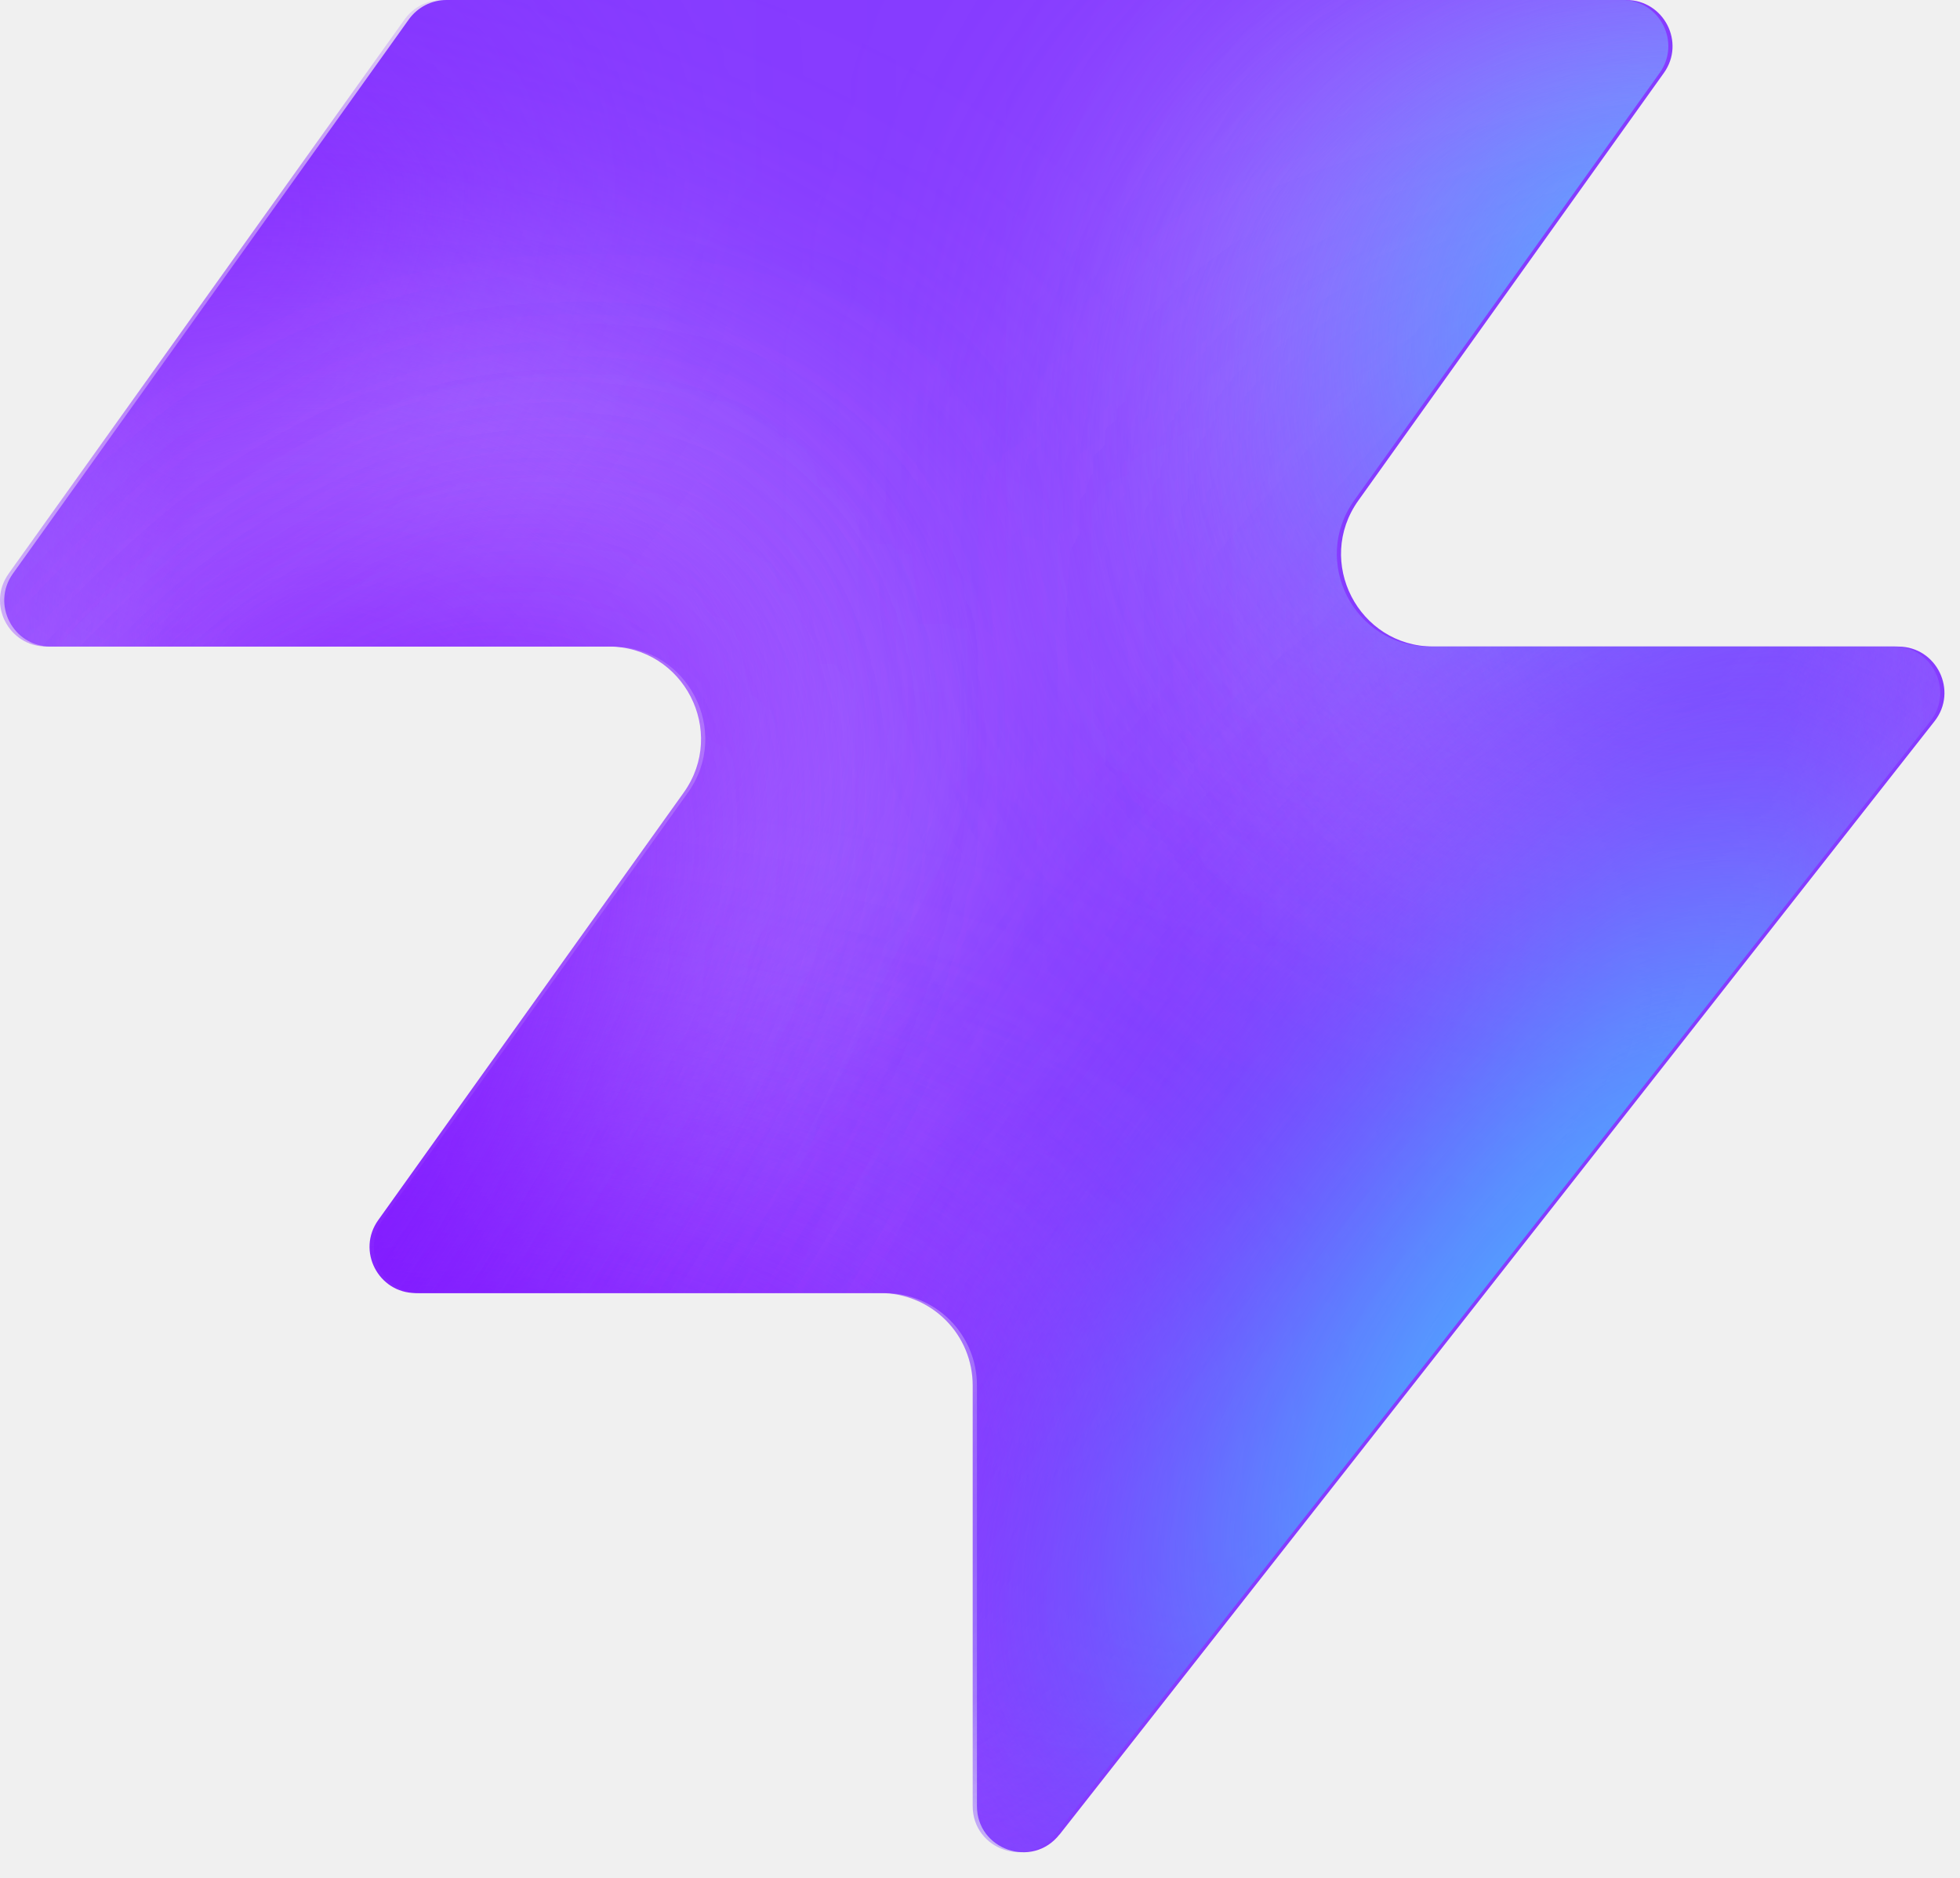
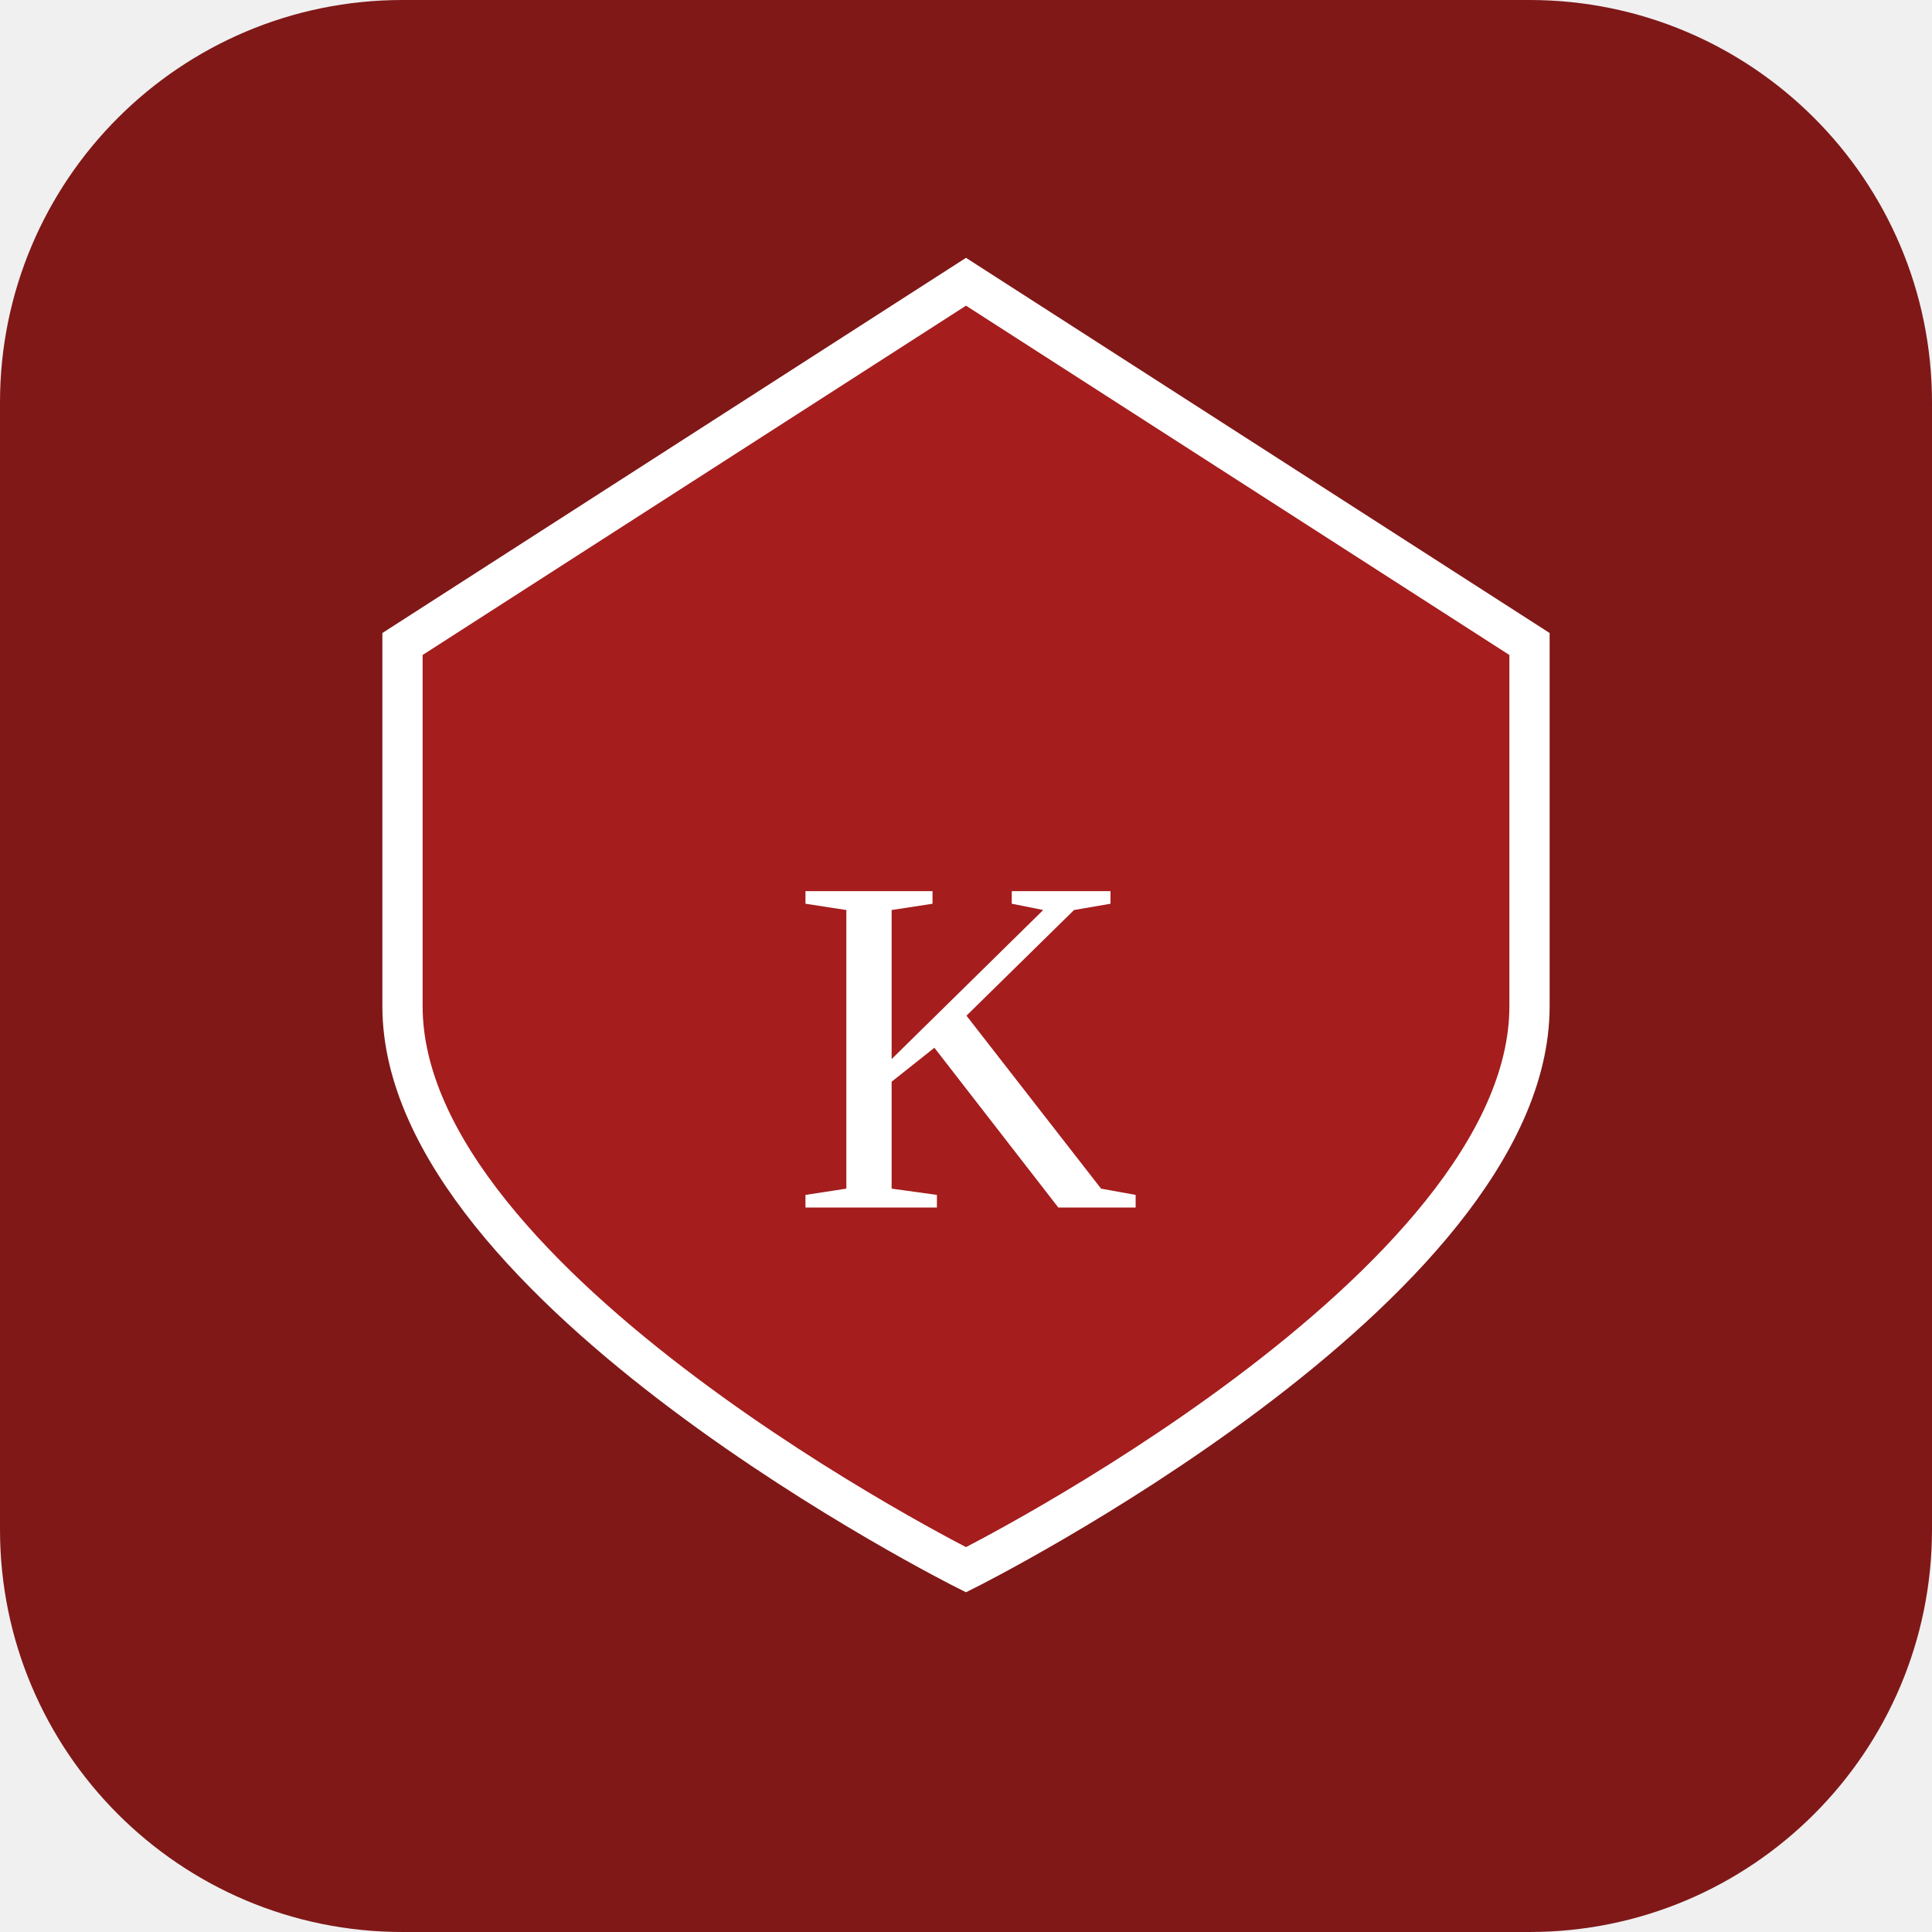
- <svg xmlns="http://www.w3.org/2000/svg" width="48" height="46" fill="none" viewBox="0 0 48 46">
-   <path fill="#863bff" d="M25.946 44.938c-.664.845-2.021.375-2.021-.698V33.937a2.26 2.26 0 0 0-2.262-2.262H10.287c-.92 0-1.456-1.04-.92-1.788l7.48-10.471c1.07-1.497 0-3.578-1.842-3.578H1.237c-.92 0-1.456-1.04-.92-1.788L10.013.474c.214-.297.556-.474.92-.474h28.894c.92 0 1.456 1.04.92 1.788l-7.48 10.471c-1.07 1.498 0 3.579 1.842 3.579h11.377c.943 0 1.473 1.088.89 1.83L25.947 44.94z" style="fill:#863bff;fill:color(display-p3 .525 .23 1);fill-opacity:1" />
-   <mask id="a" width="48" height="46" x="0" y="0" maskUnits="userSpaceOnUse" style="mask-type:alpha">
-     <path fill="#000" d="M25.842 44.938c-.664.844-2.021.375-2.021-.698V33.937a2.26 2.26 0 0 0-2.262-2.262H10.183c-.92 0-1.456-1.04-.92-1.788l7.48-10.471c1.07-1.498 0-3.579-1.842-3.579H1.133c-.92 0-1.456-1.04-.92-1.787L9.91.473c.214-.297.556-.474.92-.474h28.894c.92 0 1.456 1.04.92 1.788l-7.48 10.471c-1.07 1.498 0 3.578 1.842 3.578h11.377c.943 0 1.473 1.088.89 1.832L25.843 44.94z" style="fill:#000;fill-opacity:1" />
-   </mask>
-   <g mask="url(#a)">
-     <g filter="url(#b)">
-       <ellipse cx="5.508" cy="14.704" fill="#ede6ff" rx="5.508" ry="14.704" style="fill:#ede6ff;fill:color(display-p3 .927 .903 1);fill-opacity:1" transform="matrix(.00324 1 1 -.00324 -4.47 31.516)" />
-     </g>
-     <g filter="url(#c)">
-       <ellipse cx="10.399" cy="29.851" fill="#ede6ff" rx="10.399" ry="29.851" style="fill:#ede6ff;fill:color(display-p3 .927 .903 1);fill-opacity:1" transform="matrix(.00324 1 1 -.00324 -39.328 7.883)" />
-     </g>
-     <g filter="url(#d)">
-       <ellipse cx="5.508" cy="30.487" fill="#7e14ff" rx="5.508" ry="30.487" style="fill:#7e14ff;fill:color(display-p3 .492 .077 1);fill-opacity:1" transform="rotate(89.814 -25.913 -14.639)scale(1 -1)" />
-     </g>
-     <g filter="url(#e)">
-       <ellipse cx="5.508" cy="30.599" fill="#7e14ff" rx="5.508" ry="30.599" style="fill:#7e14ff;fill:color(display-p3 .492 .077 1);fill-opacity:1" transform="rotate(89.814 -32.644 -3.334)scale(1 -1)" />
-     </g>
-     <g filter="url(#f)">
-       <ellipse cx="5.508" cy="30.599" fill="#7e14ff" rx="5.508" ry="30.599" style="fill:#7e14ff;fill:color(display-p3 .492 .077 1);fill-opacity:1" transform="matrix(.00324 1 1 -.00324 -34.34 30.47)" />
-     </g>
-     <g filter="url(#g)">
-       <ellipse cx="14.072" cy="22.078" fill="#ede6ff" rx="14.072" ry="22.078" style="fill:#ede6ff;fill:color(display-p3 .927 .903 1);fill-opacity:1" transform="rotate(93.35 24.506 48.493)scale(-1 1)" />
-     </g>
-     <g filter="url(#h)">
-       <ellipse cx="3.47" cy="21.501" fill="#7e14ff" rx="3.47" ry="21.501" style="fill:#7e14ff;fill:color(display-p3 .492 .077 1);fill-opacity:1" transform="rotate(89.009 28.708 47.59)scale(-1 1)" />
-     </g>
-     <g filter="url(#i)">
-       <ellipse cx="3.47" cy="21.501" fill="#7e14ff" rx="3.47" ry="21.501" style="fill:#7e14ff;fill:color(display-p3 .492 .077 1);fill-opacity:1" transform="rotate(89.009 28.708 47.59)scale(-1 1)" />
-     </g>
-     <g filter="url(#j)">
-       <ellipse cx=".387" cy="8.972" fill="#7e14ff" rx="4.407" ry="29.108" style="fill:#7e14ff;fill:color(display-p3 .492 .077 1);fill-opacity:1" transform="rotate(39.51 .387 8.972)" />
-     </g>
-     <g filter="url(#k)">
-       <ellipse cx="47.523" cy="-6.092" fill="#7e14ff" rx="4.407" ry="29.108" style="fill:#7e14ff;fill:color(display-p3 .492 .077 1);fill-opacity:1" transform="rotate(37.892 47.523 -6.092)" />
-     </g>
-     <g filter="url(#l)">
-       <ellipse cx="41.412" cy="6.333" fill="#47bfff" rx="5.971" ry="9.665" style="fill:#47bfff;fill:color(display-p3 .28 .748 1);fill-opacity:1" transform="rotate(37.892 41.412 6.333)" />
-     </g>
-     <g filter="url(#m)">
-       <ellipse cx="-1.879" cy="38.332" fill="#7e14ff" rx="4.407" ry="29.108" style="fill:#7e14ff;fill:color(display-p3 .492 .077 1);fill-opacity:1" transform="rotate(37.892 -1.88 38.332)" />
-     </g>
-     <g filter="url(#n)">
-       <ellipse cx="-1.879" cy="38.332" fill="#7e14ff" rx="4.407" ry="29.108" style="fill:#7e14ff;fill:color(display-p3 .492 .077 1);fill-opacity:1" transform="rotate(37.892 -1.88 38.332)" />
-     </g>
-     <g filter="url(#o)">
-       <ellipse cx="35.651" cy="29.907" fill="#7e14ff" rx="4.407" ry="29.108" style="fill:#7e14ff;fill:color(display-p3 .492 .077 1);fill-opacity:1" transform="rotate(37.892 35.651 29.907)" />
-     </g>
-     <g filter="url(#p)">
-       <ellipse cx="38.418" cy="32.4" fill="#47bfff" rx="5.971" ry="15.297" style="fill:#47bfff;fill:color(display-p3 .28 .748 1);fill-opacity:1" transform="rotate(37.892 38.418 32.4)" />
-     </g>
-   </g>
-   <defs>
-     <filter id="b" width="60.045" height="41.654" x="-19.77" y="16.149" color-interpolation-filters="sRGB" filterUnits="userSpaceOnUse">
-       <feFlood flood-opacity="0" result="BackgroundImageFix" />
-       <feBlend in="SourceGraphic" in2="BackgroundImageFix" result="shape" />
-       <feGaussianBlur result="effect1_foregroundBlur_2002_17158" stdDeviation="7.659" />
-     </filter>
-     <filter id="c" width="90.34" height="51.437" x="-54.613" y="-7.533" color-interpolation-filters="sRGB" filterUnits="userSpaceOnUse">
-       <feFlood flood-opacity="0" result="BackgroundImageFix" />
-       <feBlend in="SourceGraphic" in2="BackgroundImageFix" result="shape" />
-       <feGaussianBlur result="effect1_foregroundBlur_2002_17158" stdDeviation="7.659" />
-     </filter>
-     <filter id="d" width="79.355" height="29.4" x="-49.64" y="2.03" color-interpolation-filters="sRGB" filterUnits="userSpaceOnUse">
-       <feFlood flood-opacity="0" result="BackgroundImageFix" />
-       <feBlend in="SourceGraphic" in2="BackgroundImageFix" result="shape" />
-       <feGaussianBlur result="effect1_foregroundBlur_2002_17158" stdDeviation="4.596" />
-     </filter>
-     <filter id="e" width="79.579" height="29.4" x="-45.045" y="20.029" color-interpolation-filters="sRGB" filterUnits="userSpaceOnUse">
-       <feFlood flood-opacity="0" result="BackgroundImageFix" />
-       <feBlend in="SourceGraphic" in2="BackgroundImageFix" result="shape" />
-       <feGaussianBlur result="effect1_foregroundBlur_2002_17158" stdDeviation="4.596" />
-     </filter>
-     <filter id="f" width="79.579" height="29.4" x="-43.513" y="21.178" color-interpolation-filters="sRGB" filterUnits="userSpaceOnUse">
-       <feFlood flood-opacity="0" result="BackgroundImageFix" />
-       <feBlend in="SourceGraphic" in2="BackgroundImageFix" result="shape" />
-       <feGaussianBlur result="effect1_foregroundBlur_2002_17158" stdDeviation="4.596" />
-     </filter>
-     <filter id="g" width="74.749" height="58.852" x="15.756" y="-17.901" color-interpolation-filters="sRGB" filterUnits="userSpaceOnUse">
-       <feFlood flood-opacity="0" result="BackgroundImageFix" />
-       <feBlend in="SourceGraphic" in2="BackgroundImageFix" result="shape" />
-       <feGaussianBlur result="effect1_foregroundBlur_2002_17158" stdDeviation="7.659" />
-     </filter>
-     <filter id="h" width="61.377" height="25.362" x="23.548" y="2.284" color-interpolation-filters="sRGB" filterUnits="userSpaceOnUse">
-       <feFlood flood-opacity="0" result="BackgroundImageFix" />
-       <feBlend in="SourceGraphic" in2="BackgroundImageFix" result="shape" />
-       <feGaussianBlur result="effect1_foregroundBlur_2002_17158" stdDeviation="4.596" />
-     </filter>
-     <filter id="i" width="61.377" height="25.362" x="23.548" y="2.284" color-interpolation-filters="sRGB" filterUnits="userSpaceOnUse">
-       <feFlood flood-opacity="0" result="BackgroundImageFix" />
-       <feBlend in="SourceGraphic" in2="BackgroundImageFix" result="shape" />
-       <feGaussianBlur result="effect1_foregroundBlur_2002_17158" stdDeviation="4.596" />
-     </filter>
-     <filter id="j" width="56.045" height="63.649" x="-27.636" y="-22.853" color-interpolation-filters="sRGB" filterUnits="userSpaceOnUse">
-       <feFlood flood-opacity="0" result="BackgroundImageFix" />
-       <feBlend in="SourceGraphic" in2="BackgroundImageFix" result="shape" />
-       <feGaussianBlur result="effect1_foregroundBlur_2002_17158" stdDeviation="4.596" />
-     </filter>
-     <filter id="k" width="54.814" height="64.646" x="20.116" y="-38.415" color-interpolation-filters="sRGB" filterUnits="userSpaceOnUse">
-       <feFlood flood-opacity="0" result="BackgroundImageFix" />
-       <feBlend in="SourceGraphic" in2="BackgroundImageFix" result="shape" />
-       <feGaussianBlur result="effect1_foregroundBlur_2002_17158" stdDeviation="4.596" />
-     </filter>
-     <filter id="l" width="33.541" height="35.313" x="24.641" y="-11.323" color-interpolation-filters="sRGB" filterUnits="userSpaceOnUse">
-       <feFlood flood-opacity="0" result="BackgroundImageFix" />
-       <feBlend in="SourceGraphic" in2="BackgroundImageFix" result="shape" />
-       <feGaussianBlur result="effect1_foregroundBlur_2002_17158" stdDeviation="4.596" />
-     </filter>
-     <filter id="m" width="54.814" height="64.646" x="-29.286" y="6.009" color-interpolation-filters="sRGB" filterUnits="userSpaceOnUse">
-       <feFlood flood-opacity="0" result="BackgroundImageFix" />
-       <feBlend in="SourceGraphic" in2="BackgroundImageFix" result="shape" />
-       <feGaussianBlur result="effect1_foregroundBlur_2002_17158" stdDeviation="4.596" />
-     </filter>
-     <filter id="n" width="54.814" height="64.646" x="-29.286" y="6.009" color-interpolation-filters="sRGB" filterUnits="userSpaceOnUse">
-       <feFlood flood-opacity="0" result="BackgroundImageFix" />
-       <feBlend in="SourceGraphic" in2="BackgroundImageFix" result="shape" />
-       <feGaussianBlur result="effect1_foregroundBlur_2002_17158" stdDeviation="4.596" />
-     </filter>
-     <filter id="o" width="54.814" height="64.646" x="8.244" y="-2.416" color-interpolation-filters="sRGB" filterUnits="userSpaceOnUse">
-       <feFlood flood-opacity="0" result="BackgroundImageFix" />
-       <feBlend in="SourceGraphic" in2="BackgroundImageFix" result="shape" />
-       <feGaussianBlur result="effect1_foregroundBlur_2002_17158" stdDeviation="4.596" />
-     </filter>
-     <filter id="p" width="39.409" height="43.623" x="18.713" y="10.588" color-interpolation-filters="sRGB" filterUnits="userSpaceOnUse">
-       <feFlood flood-opacity="0" result="BackgroundImageFix" />
-       <feBlend in="SourceGraphic" in2="BackgroundImageFix" result="shape" />
-       <feGaussianBlur result="effect1_foregroundBlur_2002_17158" stdDeviation="4.596" />
-     </filter>
-   </defs>
+ <svg xmlns="http://www.w3.org/2000/svg" width="48" height="48" viewBox="0 0 48 48">
+   <rect width="48" height="48" rx="10" fill="#801818" />
+   <path d="M24 7l14 9v9c0 7-14 14-14 14S10 32 10 25v-9l14-9z" fill="#a51d1d" stroke="#fff" strokeWidth="1" />
+   <text x="24" y="30" text-anchor="middle" fill="#fff" fontSize="18" fontWeight="700" fontFamily="Inter">K</text>
</svg>
